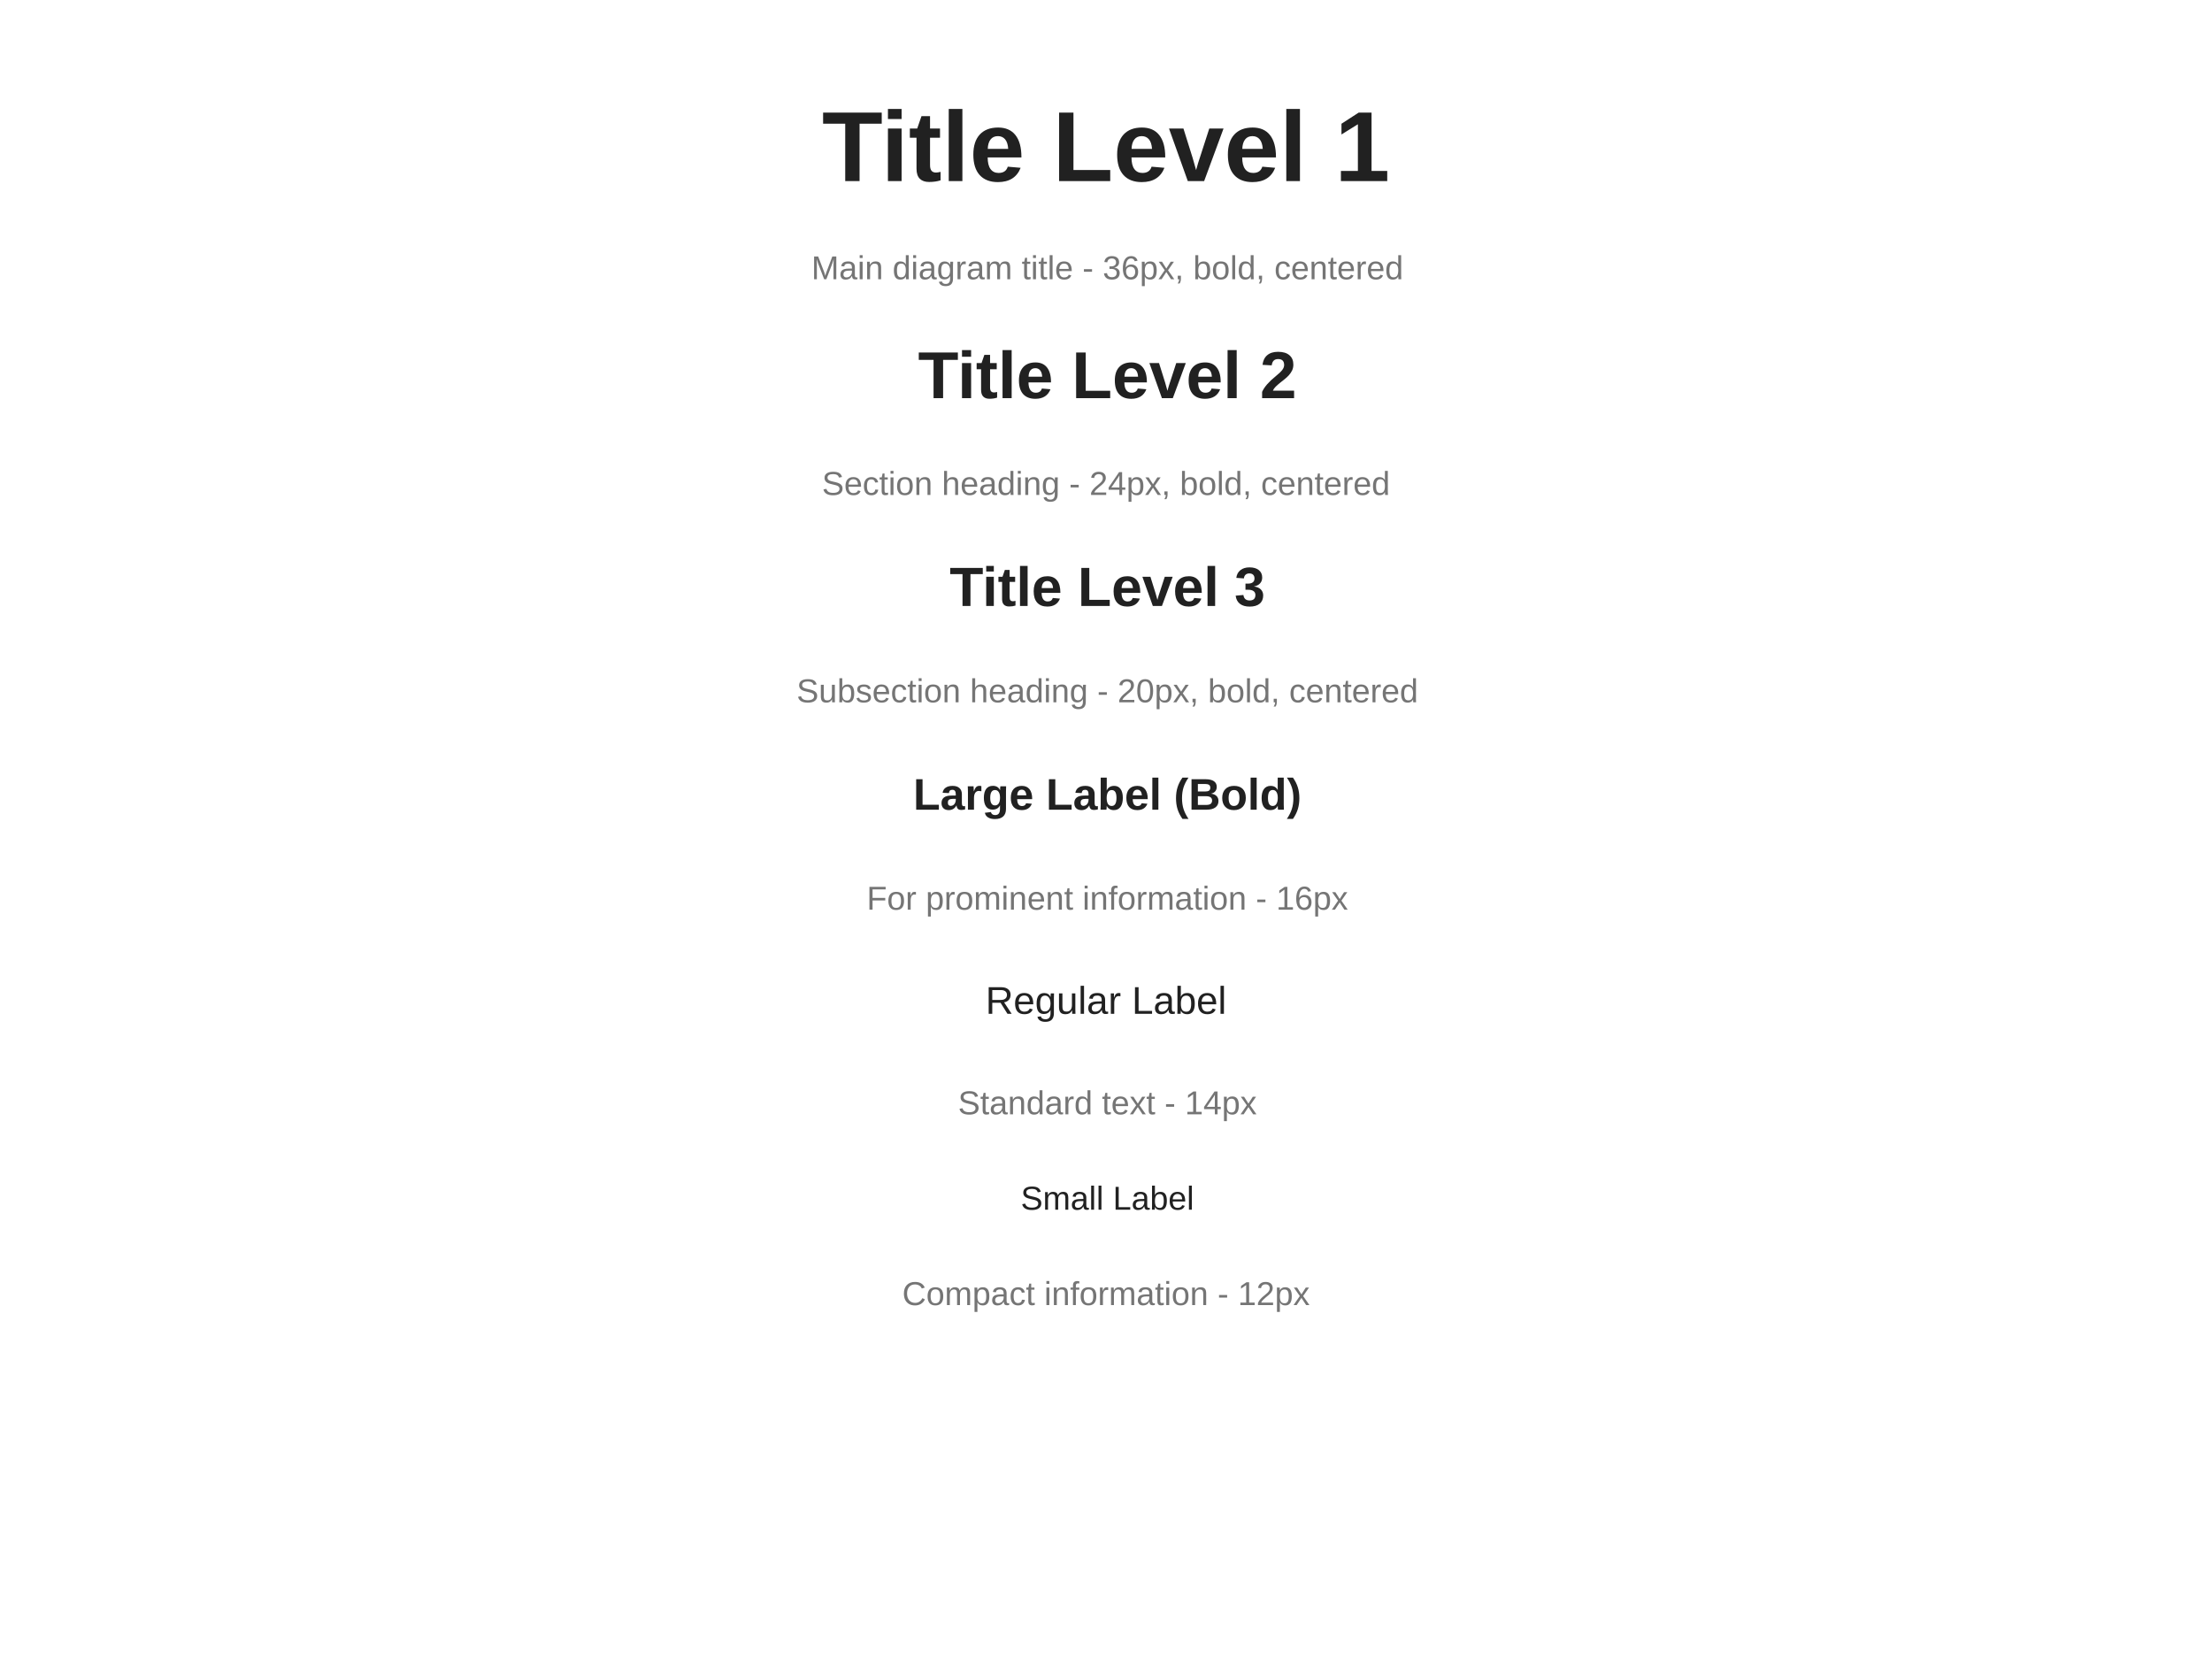
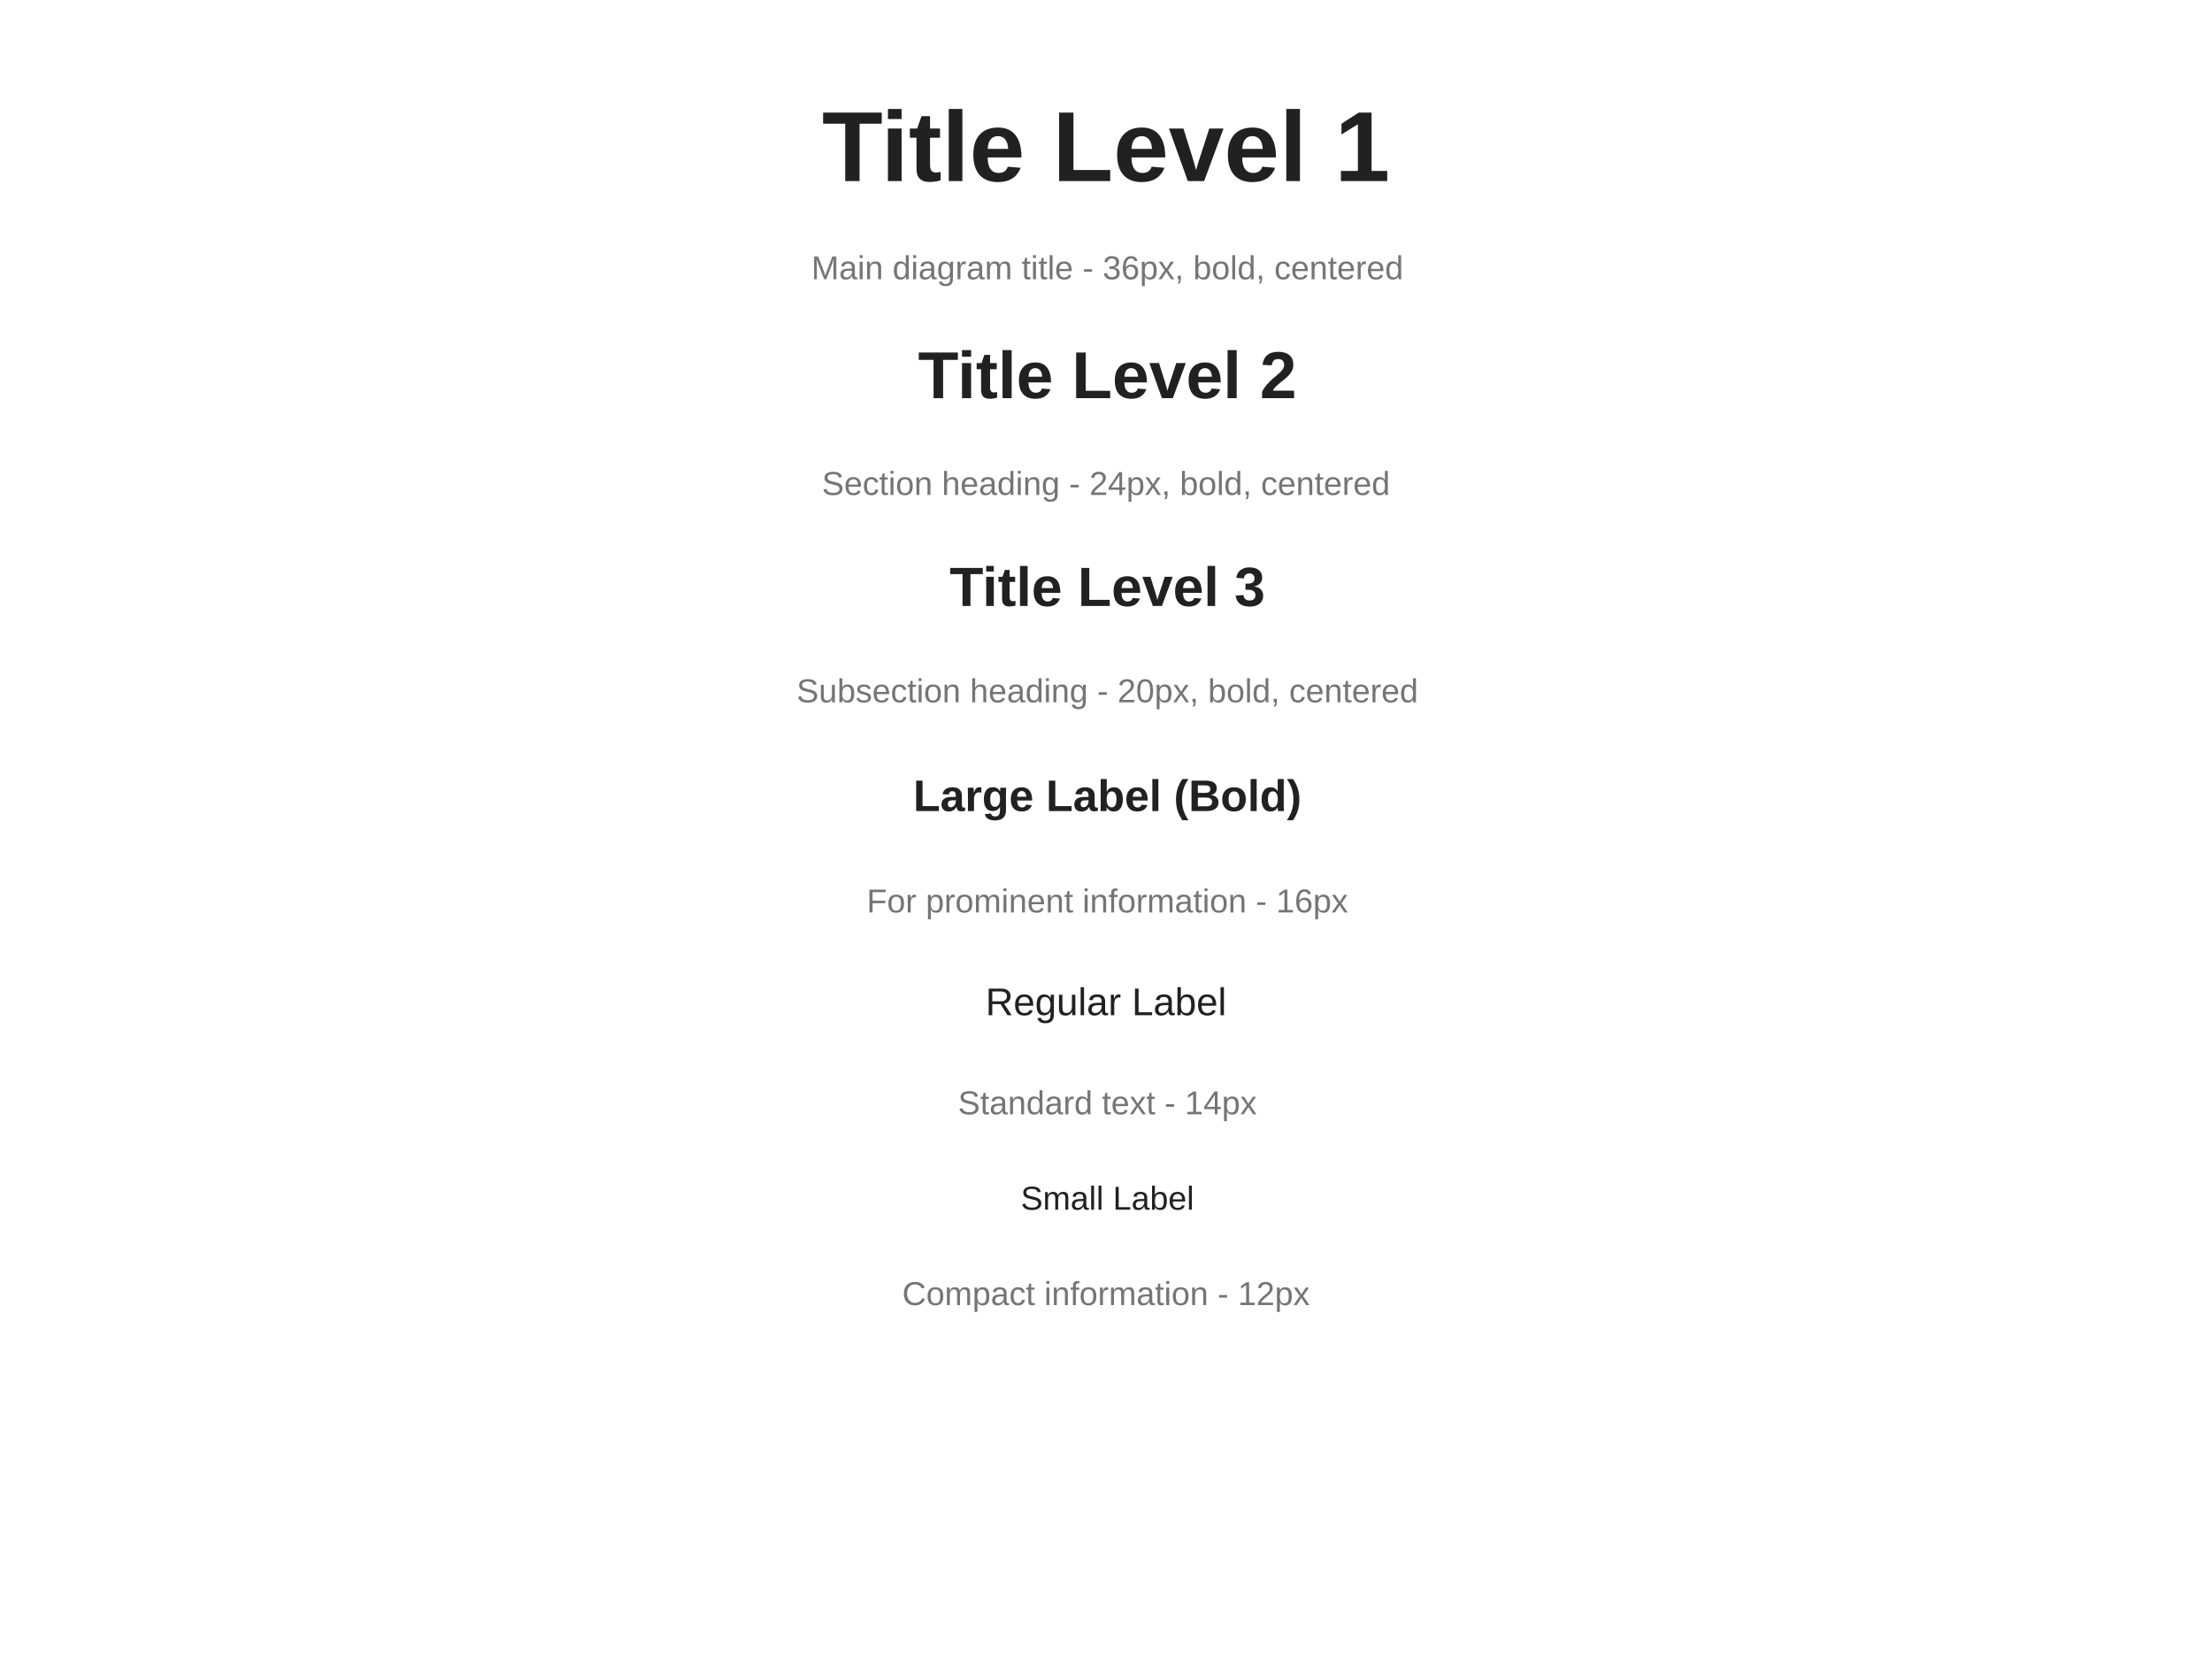
<svg xmlns="http://www.w3.org/2000/svg" width="800" height="600" viewBox="0 0 800 600">
  <defs>
  </defs>
  <rect width="800" height="600" fill="white" />
  <text x="400" y="65.5" font-size="36" font-family="Arial, sans-serif" fill="#212121" font-weight="bold" text-anchor="middle">Title Level 1</text>
  <text x="400.5" y="101" font-size="12" font-family="Arial, sans-serif" fill="#757575" font-weight="normal" text-anchor="middle">Main diagram title - 36px, bold, centered</text>
  <text x="400.5" y="144" font-size="24" font-family="Arial, sans-serif" fill="#212121" font-weight="bold" text-anchor="middle">Title Level 2</text>
  <text x="400" y="179" font-size="12" font-family="Arial, sans-serif" fill="#757575" font-weight="normal" text-anchor="middle">Section heading - 24px, bold, centered</text>
  <text x="400.5" y="219.167" font-size="20" font-family="Arial, sans-serif" fill="#212121" font-weight="bold" text-anchor="middle">Title Level 3</text>
  <text x="400.5" y="254" font-size="12" font-family="Arial, sans-serif" fill="#757575" font-weight="normal" text-anchor="middle">Subsection heading - 20px, bold, centered</text>
-   <text x="400.5" y="292.833" font-size="16" font-family="Arial, sans-serif" fill="#212121" font-weight="bold" text-anchor="middle">Large Label (Bold)</text>
-   <text x="400.5" y="329" font-size="12" font-family="Arial, sans-serif" fill="#757575" font-weight="normal" text-anchor="middle">For prominent information - 16px</text>
-   <text x="400" y="366.667" font-size="14" font-family="Arial, sans-serif" fill="#212121" font-weight="normal" text-anchor="middle">Regular Label</text>
+   <text x="400.5" y="293.333" font-size="16" font-family="Arial, sans-serif" fill="#212121" font-weight="bold" text-anchor="middle">Large Label (Bold)</text>
+   <text x="400.5" y="330" font-size="12" font-family="Arial, sans-serif" fill="#757575" font-weight="normal" text-anchor="middle">For prominent information - 16px</text>
+   <text x="400" y="367.167" font-size="14" font-family="Arial, sans-serif" fill="#212121" font-weight="normal" text-anchor="middle">Regular Label</text>
  <text x="400.5" y="403" font-size="12" font-family="Arial, sans-serif" fill="#757575" font-weight="normal" text-anchor="middle">Standard text - 14px</text>
  <text x="400.5" y="437.5" font-size="12" font-family="Arial, sans-serif" fill="#212121" font-weight="normal" text-anchor="middle">Small Label</text>
  <text x="400" y="472" font-size="12" font-family="Arial, sans-serif" fill="#757575" font-weight="normal" text-anchor="middle">Compact information - 12px</text>
</svg>
